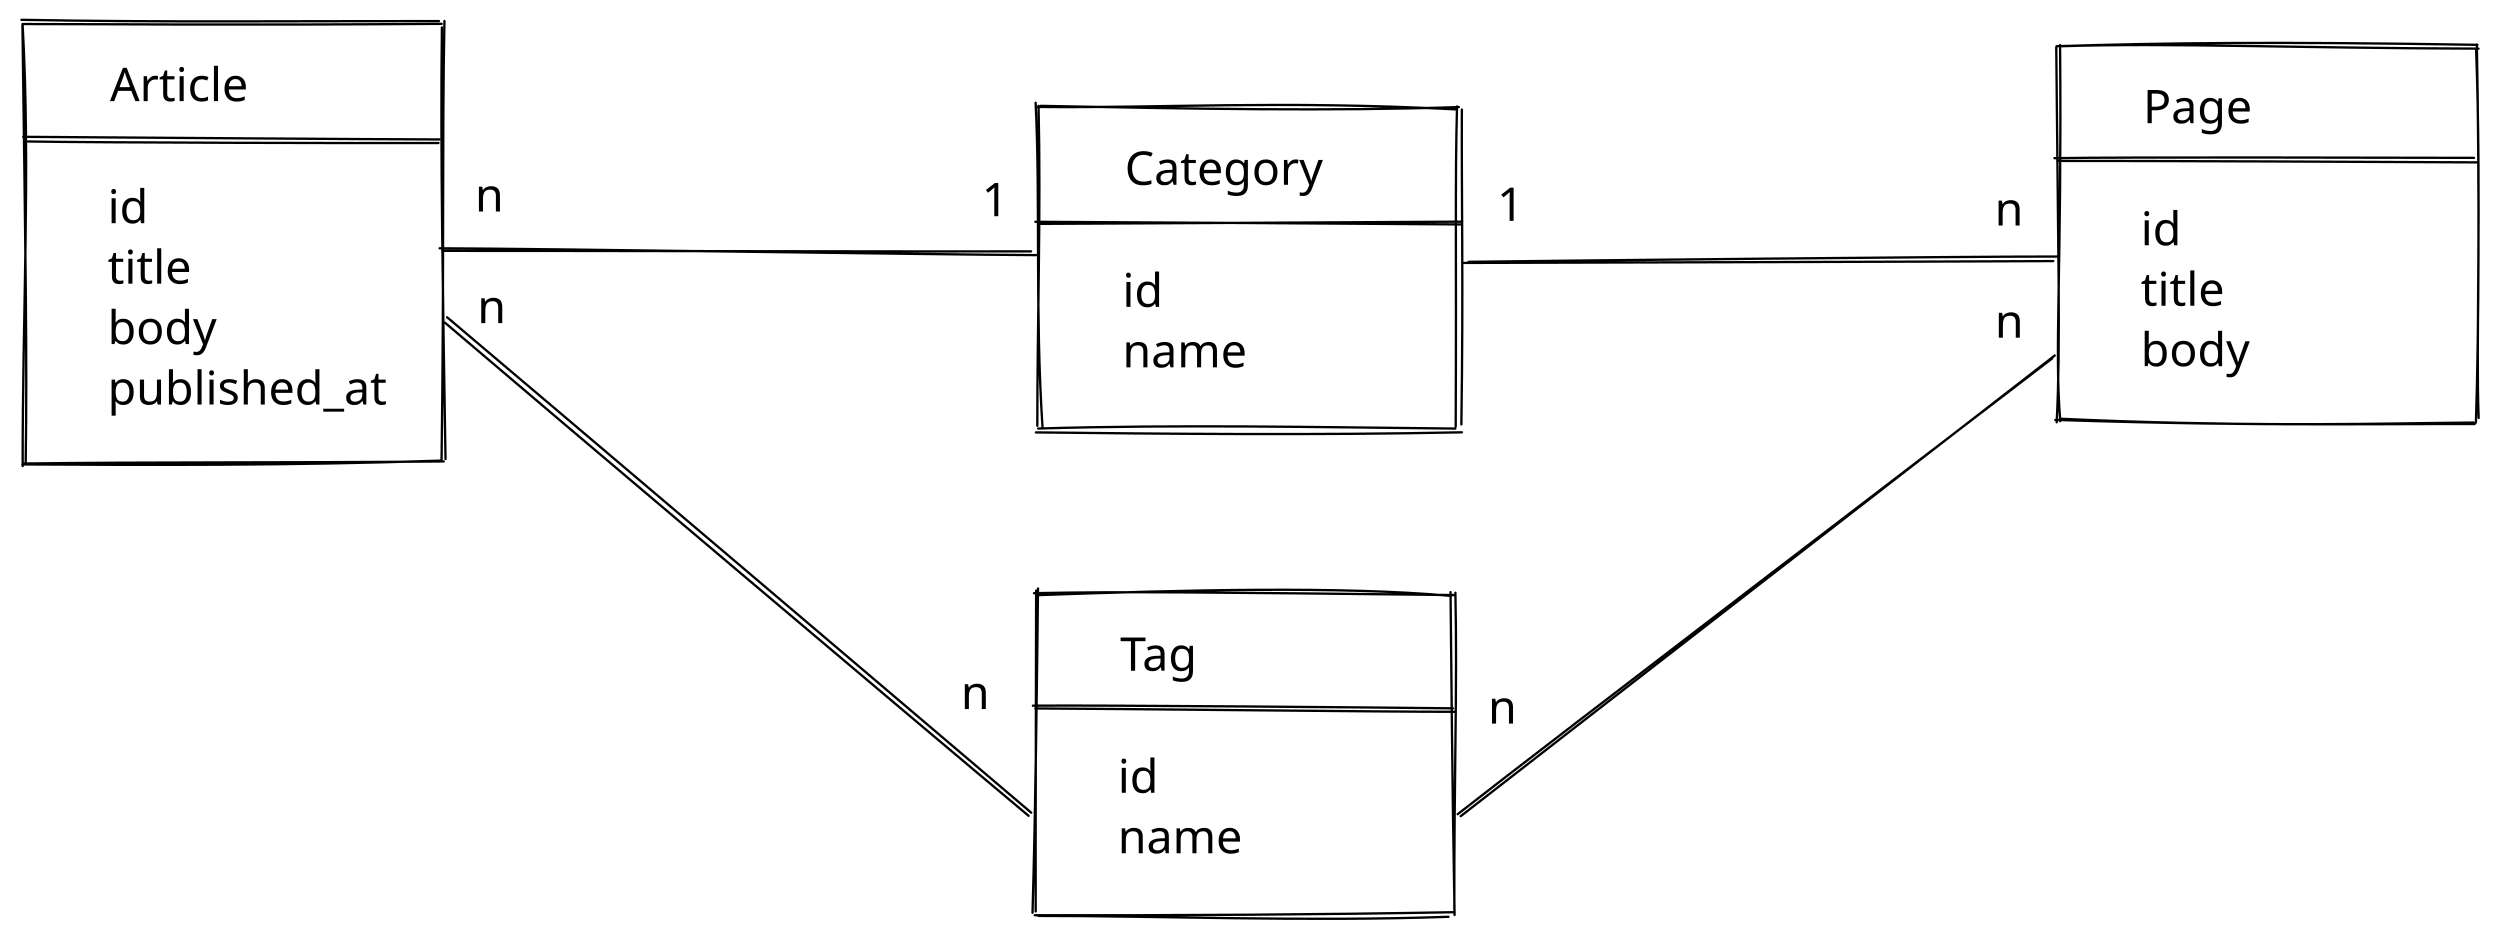
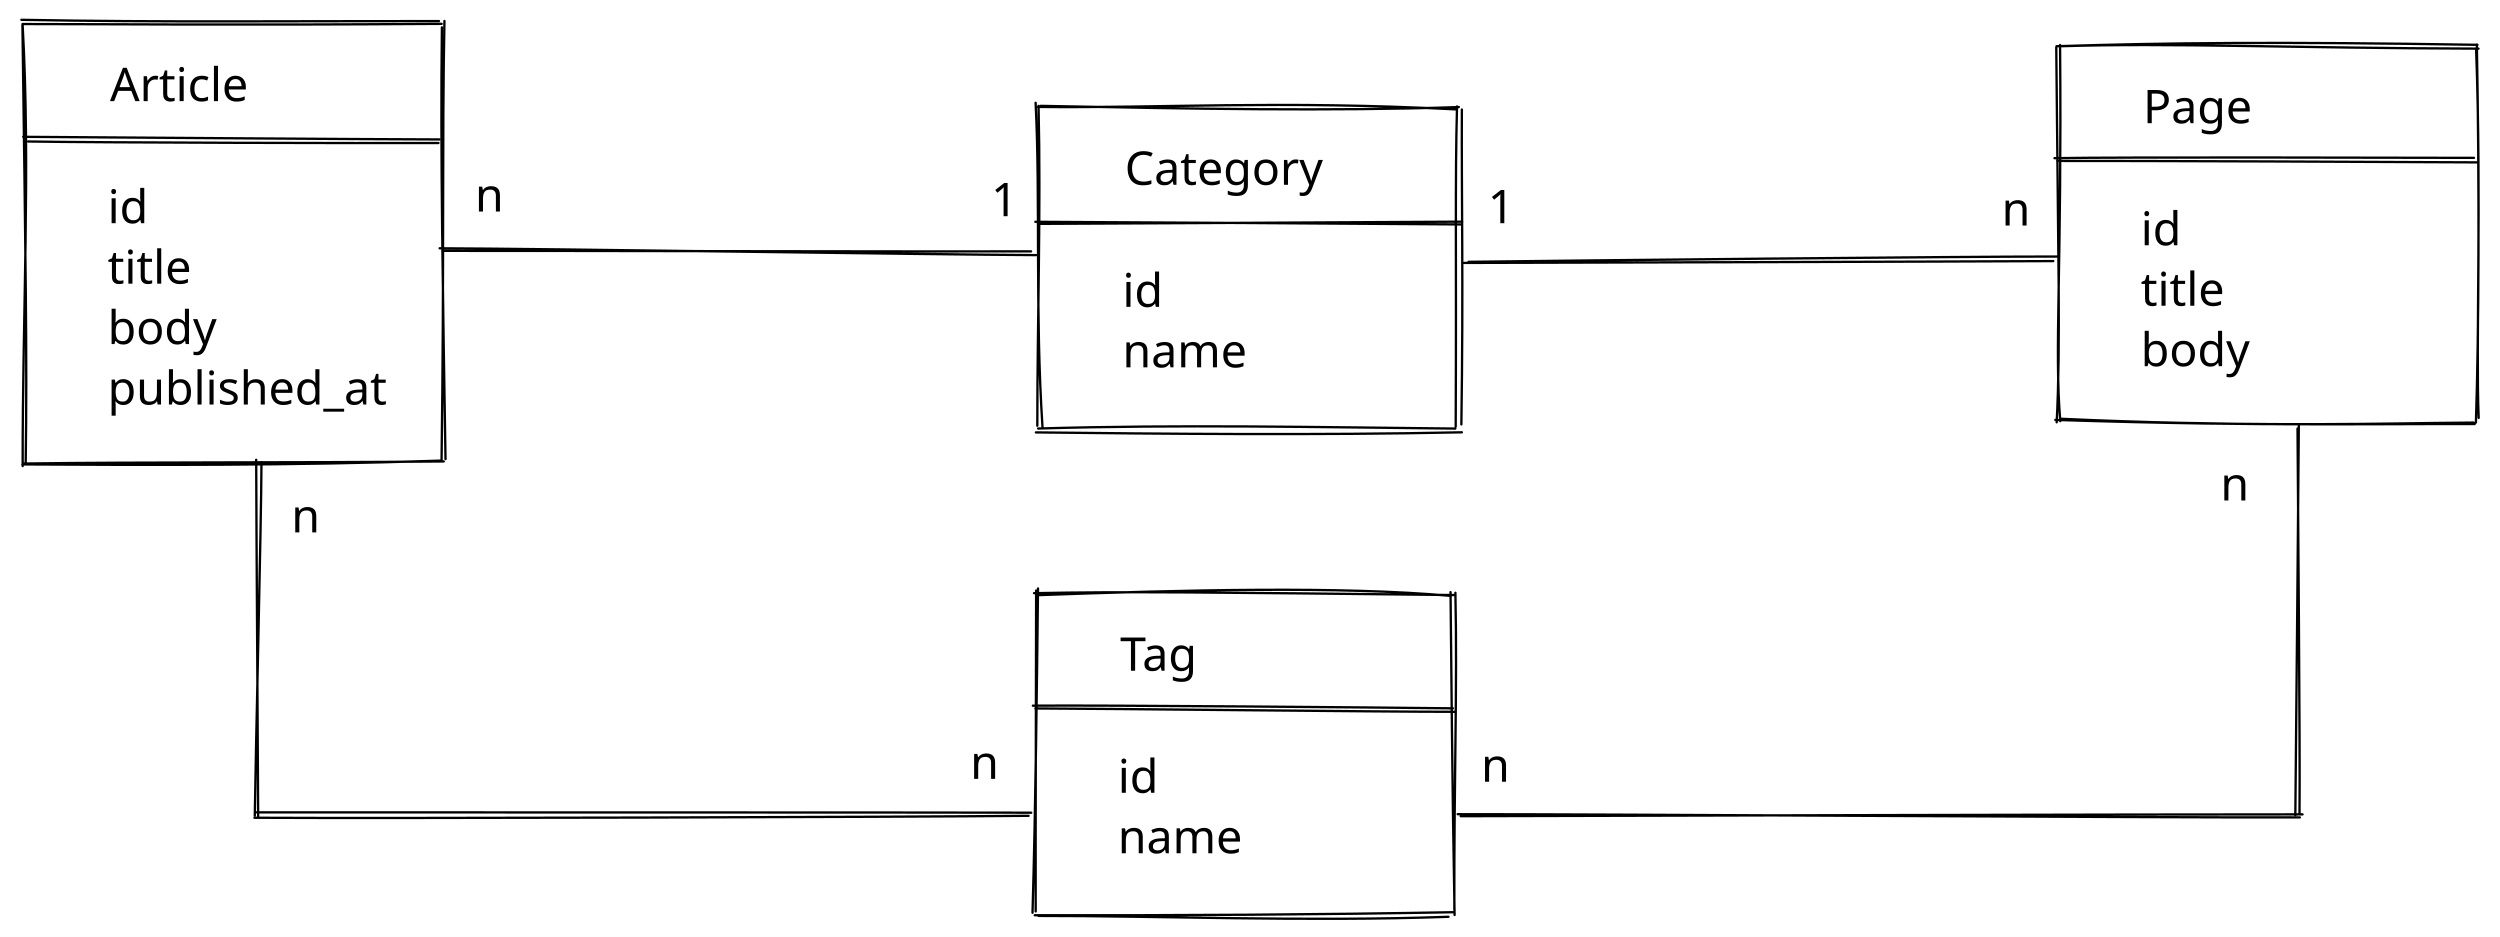
<svg xmlns="http://www.w3.org/2000/svg" version="1.1" viewBox="0 0 1075.321 403" width="1075.321" height="403">
  
-   eyJ2ZXJzaW9uIjoiMSIsImVuY29kaW5nIjoiYnN0cmluZyIsImNvbXByZXNzZWQiOnRydWUsImVuY29kZWQiOiJ4nO1cXGtT4khcdTAwMTf+Pr/Ccr9cdTAwMGVs3y/7TVHGXHUwMDBi6Kgo6jtbVCBcdTAwMDFcIiHBXHUwMDEwRJia/76dOGtCIEyIXHUwMDEzJjuvKUtNX9JN93nOOc/pXHUwMDEzvn7Y2dn1ZiNj96+dXeO5o1mm7mrT3Y9++ZPhjk3HVlUouFx1MDAxZjtcdTAwMTO3XHUwMDEztOx73mj8159/hj3KXHUwMDFkZ/jSy7CMoWF7Y9Xuf+p+Z+dr8Dsyjmc8e0HboDQyXG6KXHUwMDE3njl2MCDklEJGKMOvLczxgVx1MDAxYckzdFXd1ayxXHUwMDEx1vhFu9Oni1nn6VS38Mm+vHZcdTAwMDen4LrTXHRH7ZqWdeXNrJePo3X6XHUwMDEz11xia8ee61xmjKape31/9Fj5a7+xoz582Mt1Jr2+bYzHXHUwMDBifZyR1jG9mV9cdTAwMDbAa6lm94JnhCXP6o4h9nrv90BQlmls9IpjOa4/+lx1MDAxZiC4wvHbWmfQU5Ow9dc2nqvZ45HmqlxyXHTbTb9/Llx1MDAxNj66b5i9vuePXHUwMDE4TmBsXHUwMDA0i1x1MDAwYlx1MDAwMVx1MDAwMlx1MDAwMlx1MDAwYlwiwrX3XHUwMDA3XHUwMDE5XHUwMDFk68FcdTAwMTb/XHUwMDFkX5y+5o6+L8Lu2L+JTNCf22FEPsLOk5GuvWwmZFRAyilmXHUwMDEw89d6y7RcdTAwMDeq0p5YVljmdFx1MDAwNiv2v+vY3pU591dcdTAwMTeBhdKqNjSt2cLuXHUwMDA0sqhmuud6Zscyoos5NtSggfSJheZ7ltnzxXXXMrqLcqxcdTAwMWWhWa/Vnlx1MDAxM/noXHUwMDFkNbymXHUwMDFl51x1MDAxZevxj+G4Zs+0NatcdTAwMTGbSlD/7eNqXGa5Rsd7kaFVQMIkXHUwMDExSVx1MDAwMGGOJeM8NZJwtX9cdTAwMDBcdTAwMGXP3cfa/GhcdTAwMGXOLfPxSVSKjiQq5Fwiklx1MDAwMMlcckdQgGUgwchcdTAwMDS+I1x0XHUwMDAxQCWRVPBiI2mt4CUpb4pcdTAwMTNFXHUwMDBlSshcdTAwMTHBWKZcdTAwMTY55+Gpod9cdTAwMWPMm/dTYX7aXHUwMDEz/KBEWkVcdTAwMTc5huiiyHGUn8hF9HQoclFcdTAwMTn/rryV7lx1MDAwNpRjXGaLLXJvU96m/sX2TM8yvthtR599sUeTtmWO+4be0ryVKl2yhYfkrdLXT3At3oJcdK/AXHUwMDFiZDJcdTAwMTFwQKhcdTAwMWYhZHpvXHR6La+u31x1MDAxZdN51/78IGtt0H+YXHUwMDE0XHUwMDFkcEs6nuao4zkvXHUwMDBiXHRcdTAwMTiCylx1MDAxNWJcblJ8XHUwMDE5f2BcdH2YQMKV50Q3R18wtzegT2RB39jTXFxv37R10+7Fu1x1MDAxOLaeUGNpY6/iXGaHpqem8dkxbS/eXCJ47p7rOtO+oS2hRT05sW7kPy7kXHUwMDEy/lx1MDAxNf63XHUwMDEzLnlw8/r/31x1MDAxZle2Tt7EWPdcdTAwMGbRv5taQkhYvPRcdTAwMTWZWIFcdTAwMTJwXHUwMDA20iOzhlx1MDAxZrunvNK9OXwgdr9UI1x1MDAxZT4vPI+BXHUwMDE0gHLMXHUwMDFhXCJcdTAwMTlcdTAwMWL+54GThI9eR2S4gFx1MDAxMKjfYeut2cJMaMxkXHUwMDBiP2u9QrCYYFx1MDAxZWvxs5bCYJ5MYVx1MDAxOOGSXHUwMDEwxtL7k9VcdTAwMGXru2Nwsze7fLq6XHUwMDA2tze2uDovPIhcYsNxXHUwMDEwQZxjPGA1j2FoXHRIgDJcdTAwMDYkxFx1MDAwNVx1MDAwN1I27c1pkuBcdMJcdTAwMDVcdTAwMTJApFfeT6dccsOtPljHt9WWe/RoT9s3027x5U7KuNxcdJij3Fx1MDAxMbwsdlxcxKVOXHUwMDEwrLzaKOpcdTAwMGIpdD+VyaxU5Fx1MDAxYyx02zJ3ycZWXHUwMDEwSYztKj1CIaE0fUDK5tcubFx1MDAwZfBN86zSPCGPXHUwMDAzdPR8V3xULWtzlq82h8uwWqIoXHUwMDFjU0lcdTAwMDSgXHUwMDE54lx1MDAwM29lKDJcdTAwMGKqfneGXHUwMDEyblqs/Yfo342N2pronFTOXHUwMDE0ZptcdTAwMWOtTK5qXHUwMDEzXHUwMDFkNO7qncFsr9Z7pMbJrPiURNG+OP4ozVx1MDAxMX9cIlx1MDAxNSmhUFx1MDAwMslcdTAwMDT6XHUwMDA1Vi1cdTAwMTP+Mlm1ilx1MDAxYb3nuKvN2ZZ5yetcXNZcdTAwMDJpPTdcdTAwMTHJXHUwMDA3lVhcIlVcckF6bjJ1ni+b51x1MDAxM3TG5q3BdDp/uLs+hMVHXHUwMDEzonE0XHUwMDExkFx1MDAxYpZWM1x1MDAxM7zkI1x1MDAxMqFcdTAwMTafc5kh3rZNNGXT4Tw5rCSE4mRoXHUwMDEzZtI6fuzdXHUwMDE56Gx8fT1t71x1MDAwZpxhRXNQ8aWOwZjUYSBykzqyXCLGS5fYsGRKfVx1MDAwM0Jcbi5zb+cltjZcXFx1MDAxZFlcImSh/TZcYkkwl7UwSmRcIpFzqVx1MDAxOIzUklx1MDAxMon5XHUwMDA2TOTy9GzwcHlbXHUwMDE57j2XpFx1MDAwZWnPMdvT4qNoWXfLPHV3XHUwMDFhXHUwMDFlgjhVXHUwMDBlXHUwMDFholx1MDAxOfygN/KQiNl65yH/XnnxkEhYZ8lzYoBcdTAwMDL/vCw1+uqfZ06j9zh4mD+BPrhcdTAwMDEtyL294qOPxY9GXGIjeUbXVrhOyzyEKEBQKsD2rVx1MDAxOFx01zFvK9bQekWgIP401sJnLfsgIPFkhEmhvHBM0pNcdTAwMGbz6tzmemNWXHUwMDFmXHUwMDBmXHUwMDBmL9Fj1btcdTAwMThcXFx1MDAwZopcdTAwMGYhXHUwMDE0XHUwMDBmpVx1MDAxMZLf6WJa8qGmRZAgkmw/vWsjXGZl09wyUXMriYNcYm5AeM8r9y1uP4Obw+dHNDzuXHUwMDFk3Fx1MDAxYqXiy1x1MDAxY41cdTAwMWaKUMhzk7l01Fx1MDAwM3KCXHUwMDE4XHUwMDExXHUwMDFjbz81d4ta+zfiXHUwMDFlNDlnXHUwMDBiq80kXHUwMDA0oPQ4kqA7XHUwMDAxn+GkPT6d3LdG80u7e3ZVfFx1MDAxYy3rbpmn7k5DPjCkXHUwMDAw/pI0rWwweidcdTAwMWb+703RXHUwMDE3OTeNXHUwMDFmQVx1MDAwMk4oZZH9/1x1MDAxMfb2m9P5YX3kmlx1MDAwN43rXHUwMDE2mrQm9K5/XFx07HG2mC+JQX5cdMqIkjKUXHUwMDAwXHRBOOaSRZzWZFx1MDAxY1IoMFEs8Fx1MDAxN1x1MDAwNFx1MDAwMd5xuNw6eVx1MDAwZmPdU8Ey8cWBxHxcdTAwMWIoXHUwMDA0UjJKXCKH0z/E5Yk+sIyzuj5Eh/WLI3F4PtlcdTAwMTNFx6VqXHUwMDExdnxJXGbIz1wirnhvYDlcdTAwMWGAXHUwMDE4R1wiyiO34VYyQVx1MDAxMFxmp5K3W1x0V/qTW1x1MDAwZVx1MDAwNcD1jmRcdTAwMTJmcHKOXHUwMDFhx1BItlx1MDAwMVx1MDAxZGvV9Pmhe317weq9UulTZTK6r1x1MDAxND5HjUeOul5cdTAwMTCTXHUwMDFmXHUwMDE3g6lcdTAwMDJoXHUwMDEyUIS4yFx1MDAxMsB+XHUwMDBiZpTXssX0NLtcYpixM74wk5yCJihcdTAwMTaAslxy3pd5osZ+r9E+u+yc1HR8UYNTq1wiXHUwMDBiXHUwMDBmmohcdTAwMDdcdTAwMWP4fzg+9s/0/1CZYYSYgEhAXHUwMDBlI8GLXHUwMDEwRFx1MDAxMJUlVcZPXHUwMDAwLjlhdPn1Nd9cInCCZYaQ2ls8QkVcdTAwMDVcIlx1MDAxOVPvXHUwMDFl4b9X8q5cdTAwMDa1S/v5k1xcRFx1MDAwNFx1MDAxMoOPVDmnjGKS3kXkXHUwMDE1Ri4lKlxyXHUwMDFi5lx1MDAxObs5wtXZsFr4UyMpQ/xcdTAwMDQxXHUwMDEzkVx1MDAxZnTT2TtcYqmftku2fGK0ZSfxv2Dwklx1MDAwZltcdTAwMTMzXHUwMDFkIFDMXG5LidNbvHnL026IfTT6xC5qR1x1MDAwMyHbo8qs6LDhgizAXHUwMDA2w1x1MDAxY/OtU8GGQSBcdTAwMTEhWUKNb0FccpMyYl3fUbPGTUzOXHUwMDBm8rODXGJcdTAwMTdMpI9cdTAwMTO63UbbuUZHzftqqerZ1ZM9aFhFR43/pVx1MDAwMWVlvVx1MDAwNVWSgyFYND1cdTAwMTiw3DCUKWpcYlx1MDAwNVx1MDAwNYhKlCWH+q1hw0yY+u2dxG2EXHIhTPZcdFx0xVREXHUwMDEz/X5M587rrHbbf1x1MDAxNvXGYWm/WaKiTVxuXHUwMDBmU4JZMkxcdTAwMTHHsZls3UNcdTAwMTSKKfAtvyTKpFx1MDAwMmYm6vbbWrpEXHUwMDA0gcRcdTAwMDMxKn1cZiGS3tBcdTAwMWS458Ox3pzWzYNj1HrSwPGVd1p4XHUwMDA0IYTWISg/jpUqXG5cdTAwMGZcdTAwMDVRLIvIXGK53Y6zSLjcXmr5fyFcdTAwMGWf5CxcdTAwMTKUmNDBle6Dyu9OXHUwMDFmmKBcdTAwMTfWidarNEHfejxcdTAwMWLXjvZIc158I4RcdTAwMDArc8hcdTAwMTFcdTAwMTT+ezdRq1x1MDAxY+RIXHUwMDExUuaIc6AkXHUwMDBislx1MDAxY79cdTAwMTBcdTAwMGJRVkZcdTAwMDBghlxiXHUwMDE2XGKRXGLRXHUwMDBic/YkL2Ml3IRcdTAwMTBlJzCLnCGEiFNuXHUwMDFkVl7L9l1Jmlx1MDAwNXG/vSuZtKv+VVre0J/kXFzi5C+BgFx1MDAxMCNcdCAg6UMn4EyU4Fx1MDAxMExvXHUwMDFmbm/NXHUwMDAzvXpgXtxcdTAwMTf+2+xcdTAwMDLvksdetkKwjH51XHUwMDA0RSlcdTAwMWM1N4ThdtNs31x1MDAxZMtcctBcdTAwMDOT0CMwZlx1MDAxNGxCzWbDNuve73egZ3XggW5cdTAwMGbZnXZSePAoc1x1MDAxOFx1MDAwN1x1MDAwZlx1MDAxMfzXg1x1MDAwN1LJXHUwMDAxXHUwMDAzMIuBe1x1MDAxM3hcdTAwMDCA/6fxx1x1MDAwZt+t2642XHUwMDFhXXlqXVTlXHUwMDBilHafTGO6v7zPf3SDy+9cdTAwMWZAz1x1MDAxN3LDX+Kv3z58+1x1MDAwN+Z8XHRcdTAwMTQifQ==
+   eyJ2ZXJzaW9uIjoiMSIsImVuY29kaW5nIjoiYnN0cmluZyIsImNvbXByZXNzZWQiOnRydWUsImVuY29kZWQiOiJ4nO2cW3PayFx1MDAxMoDf8ytS3teYnftl3zCG9VxyX7GxfbJFXHQkQEZIIFx1MDAwNFx1MDAxOFL57zvCOUZIiCPkXGIrOXaq7KCZ0VxmM/31dPe09O3T58973mxg7P31ec94bmmWqbvadO+Lf31iuCPTsVVcdTAwMTFafFx1MDAxZTljt7Wo2fW8weivP/9cXLYotJz+SyvDMvqG7Y1Uvf+oz58/f1v8XHUwMDBl9ONcdTAwMTnP3qLu4uqyXHUwMDE3zMJcdTAwMTfPXHUwMDFke9GhxFx1MDAxNFAmIX2tYI5cdTAwMGVVR56hq9K2Zo2MZYl/aW86uZq1Jqe6hU9cdTAwMGXkrds7XHUwMDA1t63WstO2aVk33sx6+TZaqzt2jWXpyHOdnlE3da+rymHo+mu7kaO++7KV64w7XdtcdTAwMTiNVto4XHUwMDAzrWV6M/9cdTAwMWFcdTAwMDCvVzW7s7jH8sqz+sTQclx1MDAwNvxcdTAwMTZcYspcdTAwMDJccvVecizH9Xv/XHUwMDAzLH6W/Te1Vq+jXHUwMDA2YeuvdTxXs0dcdTAwMDPNVeuxrDf98b3Y8tZdw+x0Pb/H5Vx1MDAwMEbGYnIhQEBgQVx1MDAwNH4t8TtcdTAwMTlcdTAwMWPri1x1MDAxNf4nPDldzVx1MDAxZPyYhL2R/yEwQH9s5YB4LFx1MDAxYo9cdTAwMDe69rKYkFFcdTAwMDHVREDO6XKAlmn3VKE9tqzlNafVW7P+bcf2bsy5P7tcYqxcXK1ofdOarazOQlx1MDAxNNVIi65ntiwjOJkjQ3Xq31x1MDAwNYqV6kXL7PjSumdcdTAwMTntVTFWt9Cs12LPXHR89ZbqXlO3c4/18NdwXFyzY9qaVVx1MDAwYlxyZVH+/ct6hFxco+W9yNBcdTAwMWGOXHUwMDEwXHUwMDExcSBhXHUwMDA0XHUwMDAxVv9gYpBwpXtcYspcdTAwMTfu8Gx+NFx1MDAwN1x1MDAxN5Y5nIhS3kGiQq6CXHUwMDA0SGZcdTAwMThBXHUwMDAxolx1MDAxY8HAXHUwMDAwfoCEXHUwMDAwoJJIKni+Qdood3Gqm/M4iUNQXHKEMoBcdTAwMTNLnPM0qel3h/P641SYf1x1MDAxN1x1MDAwNT/cJ428S1x1MDAxY0N0VeI4yk7iXHUwMDAyWnopcUFcdTAwMTH/obqV5lx1MDAwNpRjXGbzLXFvU92m/tX2TM8yvtpNR599tVx1MDAwN+OmZY66ht7QvLVcbl2ylZtkrdA3XHUwMDBmcCNui1x1MDAwMa/BXHJcdTAwMDZ241x1MDAxMG9cdTAwMTBcdTAwMTEupFx1MDAxMFx1MDAwMVwi/1x1MDAxN3DQa3hV/f6Yztv25ZM8a4Lu0zjvwEVUPM1QxXNeXHUwMDEwXHUwMDEyMFx1MDAwNJUhxFx1MDAxNFI8ylx1MDAxZojQh1x0JFxc2U10e/pcdTAwMTZj2zV9I09zvVx1MDAwM9PWTbtcdTAwMTNuYth6TImljbyS0++bnlx1MDAxYcalY9peuMbivkXXdaZdQ4vQou5cdTAwMWNbNvBvt3Qk/J/l/z4vp3zx4fX//3xZWzt+XHUwMDExQ80/XHUwMDA1/267XHUwMDExwnjbiyjTi1HEkoN5hoftU15q35WfiN3dPyNcdTAwMWW+yL1cdTAwMTNcdTAwMDMpXHUwMDAwhdBmiGSo+5/HJlneepNcdTAwMTfDXHUwMDA1hED9Xtb+XHK3wkutk1x1MDAwYlx1MDAxN2Yxjo34bPRfMI9cclx1MDAwNGDFXHUwMDBmJlxiJFx1MDAwZlx1MDAwNFRarOuOwF1xdj25uVx1MDAwNfd3tri5yD1DhOEwQ1x1MDAxMGdcdTAwMThcdTAwMGJY78QwXHUwMDE04VxiUMaAhDjnXHUwMDFjpdPd8V6M+t5cdTAwMDBDSkFy5T05rVx1MDAxOW7lyTq+rzTco6E9bd5N2/lcdTAwMTc8KcOCJ2CGgkdwVO64XGKLnSBcdTAwMThcdTAwMDLBWM6l7qc6MmtcdTAwMTU5XHUwMDA3K8127Lqkc1ZcdTAwMTAhsVhJQVx1MDAwNWdcdTAwMDQmj1x1MDAwZdj81oX1XHUwMDFlvqufl+onZNhDR89cdTAwMGb5xyqqz1m2+lx1MDAxY0a5irgoXHUwMDFjU0lcdTAwMDSgKeJcdTAwMDNv9VBYXHUwMDFhrH53XHUwMDBmZbloofqfgn+33dZcYovlTyh/hFwipfNcdTAwMTPjN745XHUwMDFi66D2UG31ZsWzzpBcdTAwMWEns/y7JMrrXHUwMDBi40dphviJRE5cdIVcdTAwMTJIJtA77Gqp8Eu1q5VU71x1MDAxZMddv53t2C95XHUwMDFky0aONvomPFx1MDAxMOeNbGZYrSfaXCLwNnWer+tcdTAwMTdjdM7mjd50On96uC3D/MOEaFx1MDAxOCZcdTAwMDIyQ2m9Z4IjJlwiXHUwMDExWKi5lymibbuEKZ1cdTAwMDaX8Y5cdFHuXHUwMDE4949oXHUwMDEzS13jeNh5MND56PZ22jzoOf2S5qD8S1x1MDAxZIMhqcNAZCZ1ZE2El0a8YcmU9lx1MDAwNoTkXFzm3u6W2Fp/fWApYNrvylx1MDAxZlmMZSNGcY5cYo2PzULMuFx1MDAwNFCg5Fx1MDAwN+PXp+e9p+v7Ur/4vC91SDuO2ZzmXHUwMDFmo6jyllkq7yRuXGLiVFx1MDAxOWiIprCDPtyQRdmv4IbQXHJhXHUwMDAwXGYk4Izg5GHd6uXMqXWGvaf5XHUwMDA0dMFcdTAwMWRoQO5cdTAwMTXzT1x1MDAxZlx1MDAwYlx1MDAxZo0o5yzL6NpcdTAwMWHbKeqHXHUwMDEwXHUwMDA1XHUwMDA0pVx1MDAwMvzW21hN6+TBXHUwMDA18YexXHUwMDExn83eR0BHhlx1MDAxOOJIaVBIRHKEzJtcdTAwMGKb67VZddQvX6Nhxbvq3fbyj1x1MDAxMFxuR9JcYsnudDGp96GGRZAgkrxDclfm7lx1MDAwN6Xx2SaUQiGB2FwivWt6UXpscPtcdTAwMTnclZ+HqH/cOXw09vMvdjR8LkIhz0zskrlcdTAwMWaQXHUwMDEzxIjg+Fx1MDAxZFJzP/yP7f1cdTAwMGZcdTAwMDZjLSC1jIJcboKSXHUwMDA3YiVoj8ElXHUwMDFjN0en48fGYH5tt89v8o9RVHvLLLV3XHUwMDEy91x1MDAwM0NcbuD75GnxNFx1MDAxNH24XHUwMDFm/u+tTyFxLHxcYlx1MDAxMsyBXHUwMDFmPkxM30F9Oi9XXHUwMDA3rnlYu22gcWNMXHUwMDFmusd5p4+z1ZRJXGayy1FGlFx1MDAxNKBcdTAwMDRIXGLCMZcskJ1cdTAwMWNPorIlMFx1MDAwMVx1MDAxNLxDIOCDxGjt+DVcZjVPXHUwMDA0ZmxwXHUwMDFix0blOOdEKLM6uU9zcKL3LOO8qvdRuXp1JMpcdTAwMTfjosg7l6pGODcguz1xzaNcdTAwMDPRiFx1MDAwMGJcdTAwMWMpXHUwMDE0d3swKVxiwzxcdTAwMTWHqexKuNag3HE4XHUwMDAwbrYkYzPV4pmRXHUwMDE4MOWt8OSWZONMn5fd2/srVu3s7/9dXHUwMDFhXHUwMDBmXHUwMDFlS7lPVOOBXHUwMDAzr1x1MDAxN2Sy88ZgoiiaXHUwMDA0XHUwMDE0IS7SRLHfXHUwMDAyjVx1MDAxZvRBO4PGzlx1MDAwMzR2yjw0XHUwMDFjXHUwMDFmxlx1MDAxMIQobiRITs2EXHUwMDFhXHUwMDA3nVrz/Lp1cqbjqzM4tUoy79QwIVxugCt2XHUwMDAwIVx1MDAxMvJQQIPggqRcdTAwMDBAXHUwMDAxuOSEZVx1MDAxN5bGmFx1MDAxNChVU85cdTAwMTlcdTAwMTdSMrJmU4o+T0NcdTAwMTBknGCZXCLE9lx1MDAxNuuQXHUwMDBizkRcdTAwMWHAfnPrMH5cdTAwMTFDzd9kXHUwMDFkXCJcdTAwMWOb+kCo/0BcdTAwMDclyb02XmLkWqL9fs08Z3dHuDLrV3J/aCTl6ktcdTAwMDEoXGb3veudXHUwMDBl+lFfQsmOXHUwMDBmjHZsXHUwMDFm/lxuW10sNVxmxFGDJYJcdTAwMThcdTAwMTKYPNFh3vC0O2JcdTAwMWZccv5mV2dHPSGbg9Is79TwQMBhXHUwMDExZlx1MDAwNFx1MDAxOSZbJ6JGWeVcdTAwMTJcdTAwMTGSJsz4XHUwMDE2aDAhgWzUXHUwMDBmaDY8VI1jXHUwMDBmVyGUyiaSeIu9xm3Xms4tOqo/VvYrnl05KULDyjs1/lx1MDAxYlx1MDAwM1xujFx1MDAxMkEpZ1x1MDAxOFx1MDAwNuKDL/FCllx1MDAxOUOp4oVQUICoRGkyqN9cdTAwMWEw/DBcdKO1d1x1MDAxMzCEKN6P44xKJtFcdTAwMTbH0Vx1MDAxM3pRZWf33WdRrZX3XHUwMDBm6vtUNEnuOVVuUDyniOPQSHZuIVxujNQodlx1MDAxY1xuoSCYqfCx1W1AKP4kWolcdTAwMTZhgkqR3EA8dC/6I70+rZqHx6gx0cDxjXeae4RcdTAwMTDcsNVl+fqeRFx1MDAxMXgolIlOiSS7fXePUHYz2J25+CvE4GOzyVGsjyVcdTAwMTVDWEKZ3FqkV9aJ1inVQddcdTAwMWGej86OiqQ+z/8uhFx1MDAwMCtwyFx1MDAxNUn+gzcwsG4v8URS4IhzoCRcdTAwMGKyXGaBwlxmXHUwMDE1uOKFYkC4crKSJH0ovihmXHUwMDE4892ajlxcaV6Y6pHy39x0jF3DUOs3WY6Exlx1MDAxZZtcdKpEXHUwMDE4XHUwMDEymtxwXHUwMDA052JcdTAwMWb2wfT+6f7ePNQrh+bVY+5fU6fmXHUwMDE3XHUwMDE3QnF/palcbui9oyNKlSjLXHUwMDAzYbjbXHUwMDA0WkGxTFx1MDAxN93/v7NcdTAwMTmxiH8rXHUwMDBm9lx1MDAxZGLJksMz6zdZ+/GgXHUwMDA1PatcdTAwMDVcdTAwMGZ1u89cdTAwMWW0k9zDgyBccsNDIXp/eCCVXHUwMDFjMFx1MDAwMNNsZm+Bh2FcdTAwMGU/4Fx0SPXxqD4/XHUwMDFlztvFTqlsWbWm0ZB3y27WW5Qv57IyXCJYJPhg0H/lYd3TXGKBxPCo3P4sgXxvXCLTXHUwMDFhZ69HVlx1MDAwMCj9JFx1MDAwMy8+TvLyWkW8/3BcImFJnOEwOityXHUwMDE0XHJcIkpcIlCqaMVPtbtWau8rWYqaWttcdTAwMWGTW1x1MDAxYqlbm6BcdTAwMWJcdTAwMTBcdTAwMWOz+dX16VgzLqvFSfmi/jyBk5skXGJCylh6XHUwMDA2XHUwMDAz2UdcdTAwMWZcZsYxqLZPhIWQkWNcdTAwMTbf/o7PzmbYXHUwMDBm7SV6Mns7XHUwMDA0OaKQpXqQJUtcdTAwMDRcdTAwMTn/dVx1MDAxMPz0Y2x72mBw46nZVaUvQO5NTGN6XHUwMDEwXHUwMDE17D/ai1x1MDAxZn9cdTAwMTddXHUwMDAw7Fx1MDAwYrXhz+S375++/1x1MDAwYthgu4wifQ==
  <defs>
    <style>
      @font-face {
        font-family: "Virgil";
        src: url("https://excalidraw.com/Virgil.woff2");
      }
      @font-face {
        font-family: "Cascadia";
        src: url("https://excalidraw.com/Cascadia.woff2");
      }
    </style>
  </defs>
  <rect x="0" y="0" width="1075.321" height="403" fill="#ffffff" />
  <g transform="translate(47.2969 25.5) rotate(0 32.5 13)">
    <text x="0" y="18" font-family="Virgil, Segoe UI Emoji" font-size="20px" fill="#000000" text-anchor="start" style="white-space: pre;" direction="ltr">Article</text>
  </g>
  <g stroke-linecap="round" transform="translate(10.2969 10) rotate(0 90 94.5)">
    <path d="M-1.1 -1.48 C59.03 -0.35, 114.78 -0.97, 178.52 -0.93 M-0.61 0.34 C43.56 0.36, 84.25 0.91, 179.67 0.26 M179.78 1.78 C179.09 56.89, 180.23 117.3, 181.33 187.45 M180.87 -0.97 C179.84 51.29, 180.79 101.68, 179.63 188.5 M180.58 188.48 C114.8 189.09, 53.65 188.67, -0.27 189.38 M179.04 188.13 C115.78 190.29, 52.86 190.08, -0.68 189.76 M-0.55 190.47 C-0.64 124.77, 2.86 62.49, -0.56 0.76 M0.76 188.72 C1.41 144.62, 0.68 99.08, -0.65 0.82" stroke="#000000" stroke-width="1" fill="none" />
  </g>
  <g transform="translate(46.2969 78) rotate(0 63 52)">
    <text x="0" y="18" font-family="Virgil, Segoe UI Emoji" font-size="20px" fill="#000000" text-anchor="start" style="white-space: pre;" direction="ltr">id</text>
    <text x="0" y="44" font-family="Virgil, Segoe UI Emoji" font-size="20px" fill="#000000" text-anchor="start" style="white-space: pre;" direction="ltr">title</text>
    <text x="0" y="70" font-family="Virgil, Segoe UI Emoji" font-size="20px" fill="#000000" text-anchor="start" style="white-space: pre;" direction="ltr">body</text>
    <text x="0" y="96" font-family="Virgil, Segoe UI Emoji" font-size="20px" fill="#000000" text-anchor="start" style="white-space: pre;" direction="ltr">published_at</text>
  </g>
  <g stroke-linecap="round">
    <g transform="translate(10.2969 60) rotate(0 89.24217 0.1970372)">
      <path d="M-0.3 -1.15 C29.47 -0.96, 148.92 -0.07, 178.78 -0.02 M1.75 0.86 C31.41 1.36, 148.82 1.65, 178.3 1.51" stroke="#000000" stroke-width="1" fill="none" />
    </g>
  </g>
  <g transform="translate(921.7969 35) rotate(0 24.5 13)">
    <text x="0" y="18" font-family="Virgil, Segoe UI Emoji" font-size="20px" fill="#000000" text-anchor="start" style="white-space: pre;" direction="ltr">Page</text>
  </g>
  <g stroke-linecap="round" transform="translate(884.7969 19.5) rotate(0 90 81)">
    <path d="M1.39 0.39 C49.67 -1.13, 100.84 1.21, 181.27 1.42 M-0.24 0.38 C46.31 -1.1, 95.08 -1.64, 180.83 -0.22 M180.25 1.88 C182.64 65.58, 180.07 130.13, 181.35 160.26 M180.57 -0.37 C181.67 61.33, 181.46 123.13, 180.16 162.26 M179.63 162.89 C128.17 162.79, 74.3 163.97, 1.58 160.62 M179.16 162.26 C138.9 162.55, 97.11 164.22, -0.75 161.12 M1.39 161.66 C-1.22 130.3, 2.14 97.01, 1.3 -0.14 M-0.16 162.14 C1.59 127.74, 0.43 92.53, -0.34 0.92" stroke="#000000" stroke-width="1" fill="none" />
  </g>
  <g transform="translate(920.7969 87.5) rotate(0 21.5 39)">
    <text x="0" y="18" font-family="Virgil, Segoe UI Emoji" font-size="20px" fill="#000000" text-anchor="start" style="white-space: pre;" direction="ltr">id</text>
    <text x="0" y="44" font-family="Virgil, Segoe UI Emoji" font-size="20px" fill="#000000" text-anchor="start" style="white-space: pre;" direction="ltr">title</text>
    <text x="0" y="70" font-family="Virgil, Segoe UI Emoji" font-size="20px" fill="#000000" text-anchor="start" style="white-space: pre;" direction="ltr">body</text>
  </g>
  <g stroke-linecap="round">
    <g transform="translate(884.7969 69.5) rotate(0 89.70945 -0.7054885)">
      <path d="M0.23 -0.28 C30.28 -0.36, 150.24 0.17, 180.52 0.34 M-1.11 -1.47 C28.73 -2, 148.87 -1.65, 179.33 -1.6" stroke="#000000" stroke-width="1" fill="none" />
    </g>
  </g>
  <g transform="translate(483.7969 61.5) rotate(0 44.5 13)">
    <text x="0" y="18" font-family="Virgil, Segoe UI Emoji" font-size="20px" fill="#000000" text-anchor="start" style="white-space: pre;" direction="ltr">Category</text>
  </g>
  <g stroke-linecap="round" transform="translate(446.7969 46) rotate(0 90 69)">
    <path d="M-0.36 0 C52.69 0.59, 103.32 -2.9, 179.22 1.04 M0.86 -0.47 C64.29 0.8, 126.07 1.93, 180.68 0.05 M181.99 1.11 C181.81 37.88, 182.68 75.96, 181.78 136.55 M179.91 -0.22 C179.02 31.79, 179.68 63.17, 179.34 137.52 M181.98 139.95 C119.18 141.27, 53.81 140.6, -1.23 139.99 M179.18 138.34 C120.38 137.77, 61.38 136.51, -0.26 138.32 M1.64 138.2 C-1.65 87.75, 0.75 40.52, -1.35 -1.8 M-0.62 137.13 C-0.62 91.24, 0.98 45.19, -0.09 -0.47" stroke="#000000" stroke-width="1" fill="none" />
  </g>
  <g transform="translate(482.7969 114) rotate(0 23.5 26)">
    <text x="0" y="18" font-family="Virgil, Segoe UI Emoji" font-size="20px" fill="#000000" text-anchor="start" style="white-space: pre;" direction="ltr">id</text>
    <text x="0" y="44" font-family="Virgil, Segoe UI Emoji" font-size="20px" fill="#000000" text-anchor="start" style="white-space: pre;" direction="ltr">name</text>
  </g>
  <g stroke-linecap="round">
    <g transform="translate(446.7969 96) rotate(0 90.30661 -0.06365242)">
      <path d="M0 0.29 C30.21 0.22, 152.07 -0.53, 182.07 -0.66 M-1.46 -0.6 C28.62 -0.51, 151.05 0.33, 181.68 0.53" stroke="#000000" stroke-width="1" fill="none" />
    </g>
  </g>
  <g transform="translate(481.7969 270.5) rotate(0 20 13)">
    <text x="0" y="18" font-family="Virgil, Segoe UI Emoji" font-size="20px" fill="#000000" text-anchor="start" style="white-space: pre;" direction="ltr">Tag</text>
  </g>
  <g stroke-linecap="round" transform="translate(444.7969 255) rotate(0 90 69)">
    <path d="M1.11 1.01 C64.75 -1.3, 132.38 -2.93, 179.31 1.31 M-0.03 0.14 C38.63 -0.64, 76.29 -0.22, 180.7 0.95 M181.21 -0.04 C182.08 40.71, 180.62 79.4, 180.76 136.11 M179.12 -0.31 C179.56 36.06, 179.71 74.73, 180.86 138.55 M178.22 139.34 C117.37 141.53, 52.49 138.9, 1.88 138.96 M180.6 137.36 C122.35 138.43, 64.32 138.76, 0.28 138.67 M-0.68 137.6 C0.67 90.6, 1.19 41.45, 1.68 -1.88 M0.68 137.02 C0.6 92.27, 0.84 48.46, 0.87 -0.99" stroke="#000000" stroke-width="1" fill="none" />
  </g>
  <g transform="translate(480.7969 323) rotate(0 23.5 26)">
    <text x="0" y="18" font-family="Virgil, Segoe UI Emoji" font-size="20px" fill="#000000" text-anchor="start" style="white-space: pre;" direction="ltr">id</text>
    <text x="0" y="44" font-family="Virgil, Segoe UI Emoji" font-size="20px" fill="#000000" text-anchor="start" style="white-space: pre;" direction="ltr">name</text>
  </g>
  <g stroke-linecap="round">
    <g transform="translate(444.7969 305) rotate(0 90.25687 -0.172215)">
      <path d="M0.61 -0.28 C30.63 -0.2, 151.14 1.19, 181.05 1.17 M-0.53 -1.47 C29.25 -1.75, 149.62 -0.69, 180.12 -0.33" stroke="#000000" stroke-width="1" fill="none" />
    </g>
  </g>
  <g stroke-linecap="round">
    <g transform="translate(190.2969 108) rotate(0 127.092 0.2699191)">
      <path d="M0.17 -0.1 C42.48 -0.16, 210.98 0.26, 253.19 0.13 M-1.2 -1.2 C41.53 -1.09, 212.52 1.54, 255.38 1.73" stroke="#000000" stroke-width="1" fill="none" />
    </g>
  </g>
-   <g transform="translate(422.2969 75) rotate(0 3 13)">
+   <g transform="translate(426.2969 75) rotate(0 3 13)">
    <text x="0" y="18" font-family="Virgil, Segoe UI Emoji" font-size="20px" fill="#000000" text-anchor="start" style="white-space: pre;" direction="ltr">1</text>
  </g>
  <g transform="translate(204.2969 73) rotate(0 5 13)">
    <text x="0" y="18" font-family="Virgil, Segoe UI Emoji" font-size="20px" fill="#000000" text-anchor="start" style="white-space: pre;" direction="ltr">n</text>
  </g>
  <g stroke-linecap="round">
-     <g transform="translate(191.2969 137) rotate(0 126.1712 106.6809)">
-       <path d="M1.01 -0.54 C43.13 35.03, 210.4 176.91, 252.26 212.56 M0.08 1.79 C42.05 37.61, 209.28 178.98, 251.12 213.9" stroke="#000000" stroke-width="1" fill="none" />
+     <g transform="translate(109.3747 349.95) rotate(0 167.1323 0.6735582)">
+       <path d="M1.01 -0.54 C56.78 -0.46, 278.67 -0.55, 334.19 -0.39 M0.08 1.79 C55.7 2.12, 277.55 1.52, 333.05 0.95" stroke="#000000" stroke-width="1" fill="none" />
    </g>
  </g>
-   <g transform="translate(413.2969 287) rotate(0 5 13)">
+   <g transform="translate(417.2969 317) rotate(0 5 13)">
    <text x="0" y="18" font-family="Virgil, Segoe UI Emoji" font-size="20px" fill="#000000" text-anchor="start" style="white-space: pre;" direction="ltr">n</text>
  </g>
-   <g transform="translate(205.2969 121) rotate(0 5 13)">
+   <g transform="translate(125.2969 211) rotate(0 5 13)">
    <text x="0" y="18" font-family="Virgil, Segoe UI Emoji" font-size="20px" fill="#000000" text-anchor="start" style="white-space: pre;" direction="ltr">n</text>
  </g>
  <g stroke-linecap="round">
    <g transform="translate(629.9518 112) rotate(0 127.5577 -0.2846467)">
      <path d="M-0.33 1.09 C42.07 1, 211 0.54, 253.23 0.3 M1.7 0.62 C44.57 0.07, 213.16 -1.69, 255.44 -1.66" stroke="#000000" stroke-width="1" fill="none" />
    </g>
  </g>
-   <g transform="translate(857.9518 79) rotate(0 5 13)">
+   <g transform="translate(860.9518 79) rotate(0 5 13)">
    <text x="0" y="18" font-family="Virgil, Segoe UI Emoji" font-size="20px" fill="#000000" text-anchor="start" style="white-space: pre;" direction="ltr">n</text>
  </g>
-   <g transform="translate(643.9518 77) rotate(0 3 13)">
+   <g transform="translate(639.9518 78) rotate(0 3 13)">
    <text x="0" y="18" font-family="Virgil, Segoe UI Emoji" font-size="20px" fill="#000000" text-anchor="start" style="white-space: pre;" direction="ltr">1</text>
  </g>
  <g stroke-linecap="round">
-     <g transform="translate(628.0141 350.7277) rotate(0 127.3757 -98.73255)">
-       <path d="M0.28 0.34 C42.73 -32.72, 213.32 -164.95, 255.78 -197.81 M-1.03 -0.52 C41.12 -33.47, 211.55 -163.45, 254.62 -196.5" stroke="#000000" stroke-width="1" fill="none" />
+     <g transform="translate(628.0141 350.7277) rotate(0 180.6676 0.169382)">
+       <path d="M0.28 0.34 C60.49 0.17, 302.14 -0.48, 362.37 -0.44 M-1.03 -0.52 C58.89 -0.58, 300.37 1.02, 361.2 0.86" stroke="#000000" stroke-width="1" fill="none" />
    </g>
  </g>
-   <g transform="translate(858.0469 127.25) rotate(0 5 13)">
+   <g transform="translate(955.0469 197.25) rotate(0 5 13)">
    <text x="0" y="18" font-family="Virgil, Segoe UI Emoji" font-size="20px" fill="#000000" text-anchor="start" style="white-space: pre;" direction="ltr">n</text>
  </g>
-   <g transform="translate(640.0469 293.25) rotate(0 5 13)">
+   <g transform="translate(637.0469 318.25) rotate(0 5 13)">
    <text x="0" y="18" font-family="Virgil, Segoe UI Emoji" font-size="20px" fill="#000000" text-anchor="start" style="white-space: pre;" direction="ltr">n</text>
  </g>
+   <g stroke-linecap="round">
+     <g transform="translate(111.0469 350.5) rotate(0 -0.02065287 -75.88886)">
+       <path d="M0 0.95 C-0.1 -24.45, -0.81 -127.24, -0.85 -152.73 M-1.46 0.4 C-1.16 -24.83, 1.37 -126.4, 1.42 -151.57" stroke="#000000" stroke-width="1" fill="none" />
+     </g>
+   </g>
+   <g stroke-linecap="round">
+     <g transform="translate(988.0469 350.5) rotate(0 0.1656551 -83.62951)">
+       <path d="M-0.76 0.21 C-0.46 -27.6, 0.52 -139.57, 0.74 -167.47 M1.04 -0.72 C1.34 -28.32, 0.33 -138.63, 0.18 -166.18" stroke="#000000" stroke-width="1" fill="none" />
+     </g>
+   </g>
</svg>
